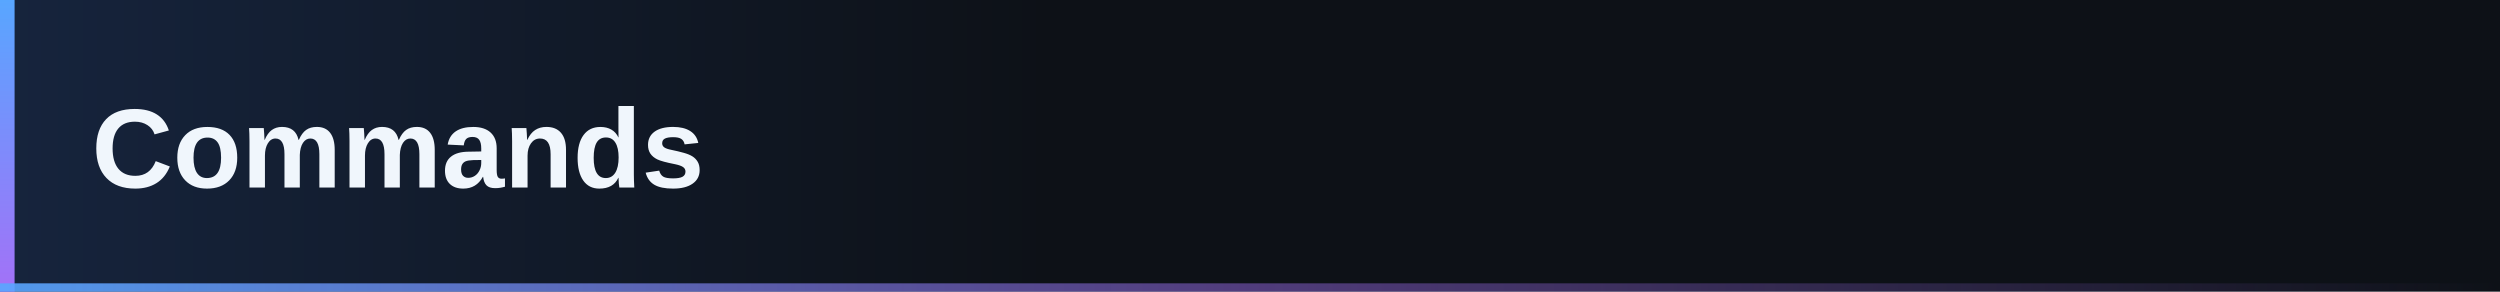
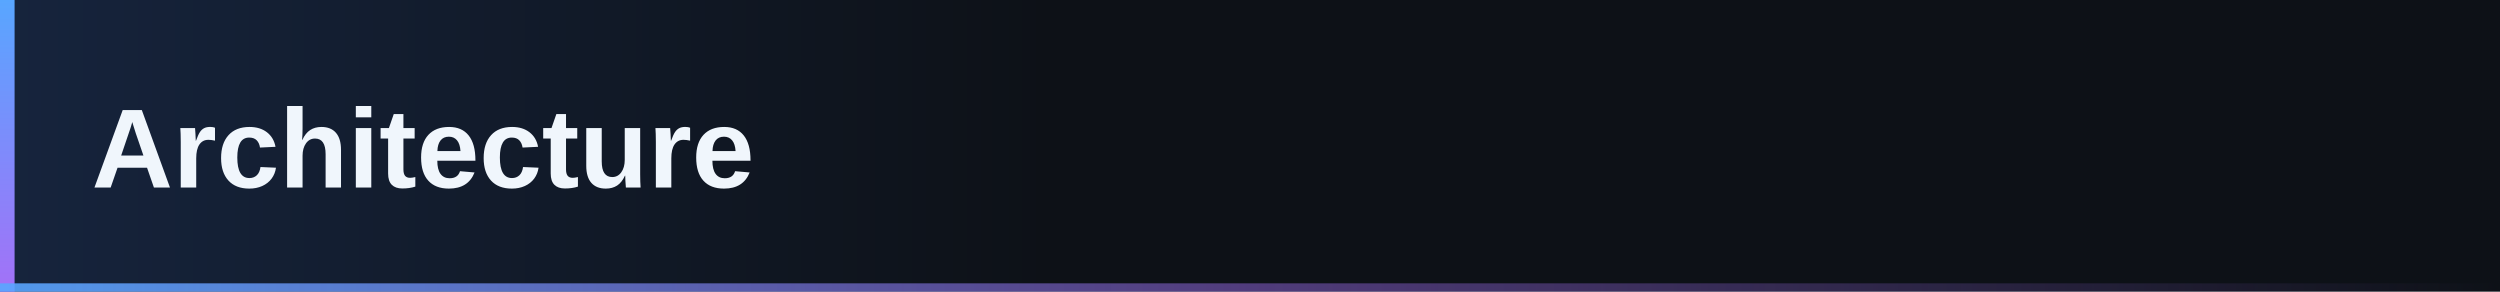
- <svg xmlns="http://www.w3.org/2000/svg" width="1200" height="140" viewBox="0 0 1200 140" fill="none" role="img" aria-label="Commands">
+ <svg xmlns="http://www.w3.org/2000/svg" width="1200" height="140" viewBox="0 0 1200 140" fill="none" role="img" aria-label="Architecture">
  <defs>
    <linearGradient id="band" x1="0" y1="0" x2="1200" y2="0" gradientUnits="userSpaceOnUse">
      <stop offset="0" stop-color="#16243d" />
      <stop offset="0.42" stop-color="#0d1117" />
      <stop offset="1" stop-color="#0d1117" />
    </linearGradient>
    <linearGradient id="acc" x1="0" y1="0" x2="0" y2="1">
      <stop offset="0" stop-color="#58a6ff" />
      <stop offset="1" stop-color="#a371f7" />
    </linearGradient>
    <linearGradient id="rule" x1="0" y1="0" x2="1200" y2="0" gradientUnits="userSpaceOnUse">
      <stop offset="0" stop-color="#58a6ff" stop-opacity="0.9" />
      <stop offset="0.5" stop-color="#a371f7" stop-opacity="0.45" />
      <stop offset="1" stop-color="#a371f7" stop-opacity="0" />
    </linearGradient>
    <clipPath id="subclip">
-       <rect x="862" y="64" width="0" height="32">
-         <animate attributeName="width" values="0;0;314;314" keyTimes="0;0.09;0.463;1" dur="3.35s" repeatCount="indefinite" />
+       <rect x="850" y="64" width="0" height="32">
+         <animate attributeName="width" values="0;0;326;326" keyTimes="0;0.088;0.471;1" dur="3.4s" repeatCount="indefinite" />
      </rect>
    </clipPath>
  </defs>
  <rect x="0" y="0" width="1200" height="140" fill="url(#band)" />
  <rect x="0" y="0" width="7" height="140" fill="url(#acc)" />
-   <text x="44" y="90" font-family="Segoe UI, Arial" font-weight="800" font-size="54" fill="#f0f6fc">Commands</text>
+   <text x="44" y="90" font-family="Segoe UI, Arial" font-weight="800" font-size="54" fill="#f0f6fc">Architecture</text>
  <g clip-path="url(#subclip)">
-     <text x="1176" y="86" text-anchor="end" font-family="Consolas, monospace" font-size="18" fill="#8b949e">the tokenzero CLI surface</text>
+     <text x="1176" y="86" text-anchor="end" font-family="Consolas, monospace" font-size="18" fill="#8b949e">eight crates · one runtime</text>
  </g>
  <rect x="0" y="136" width="1200" height="4" fill="url(#rule)" />
</svg>
